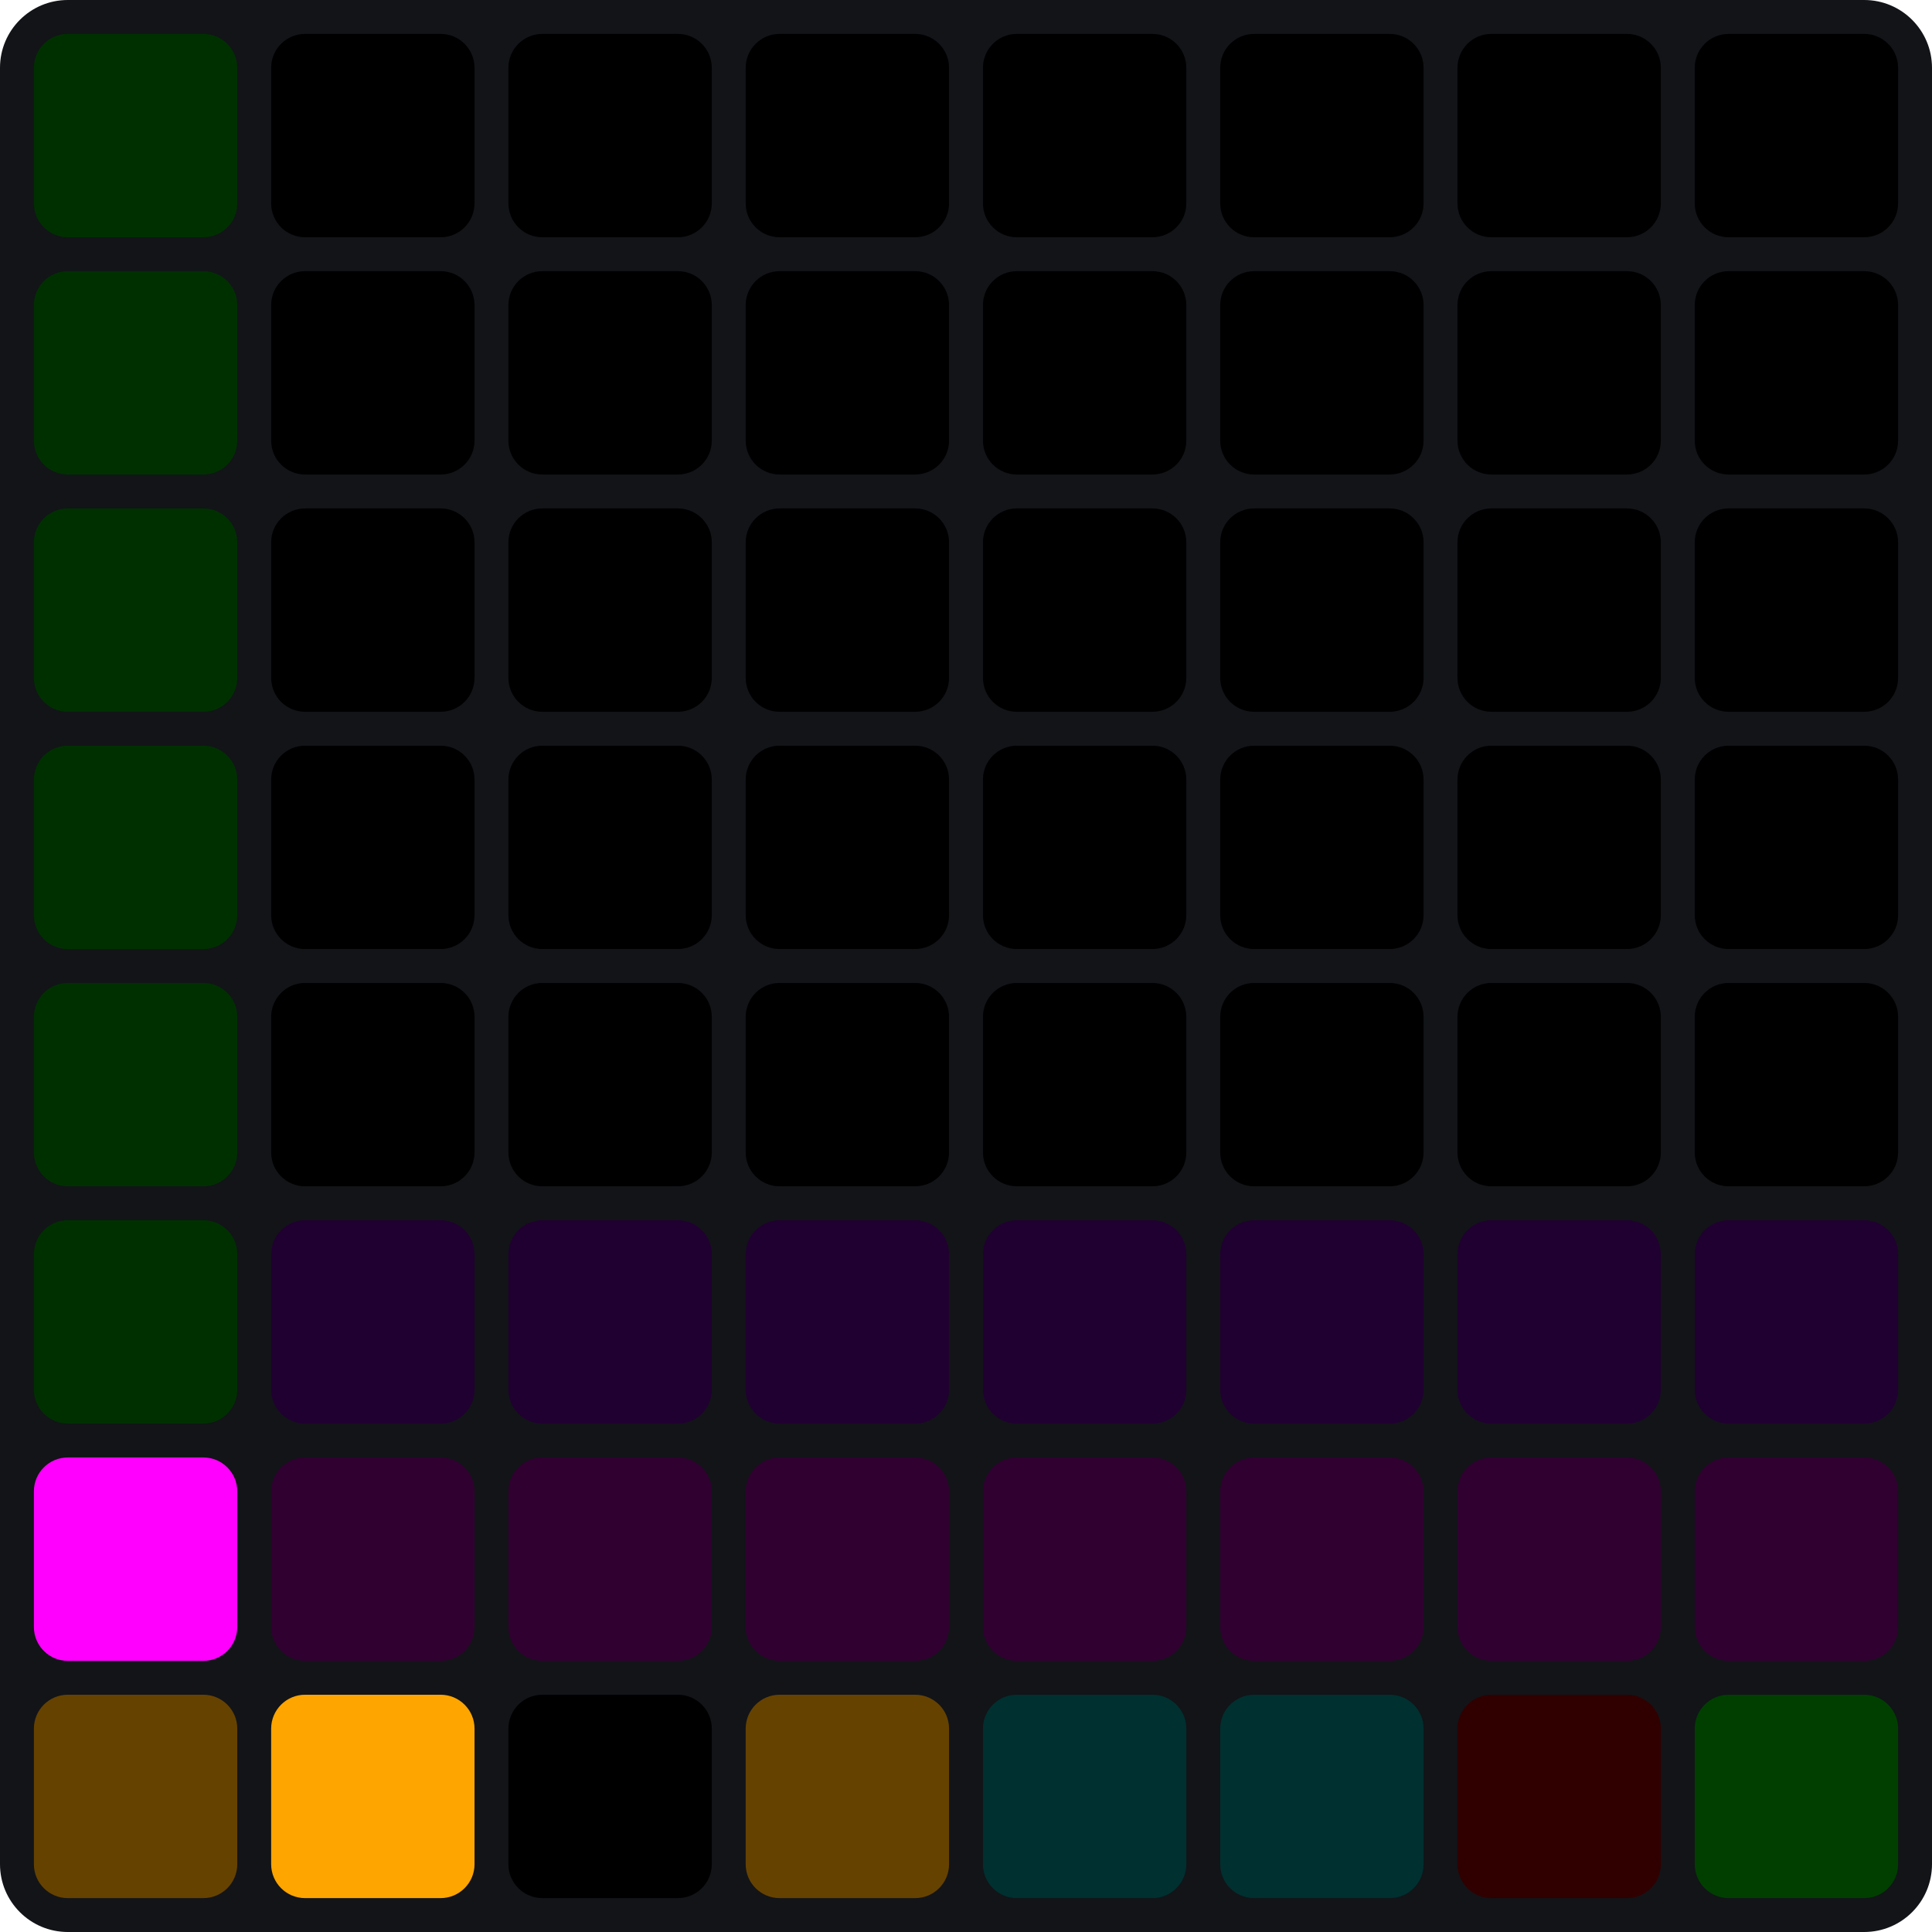
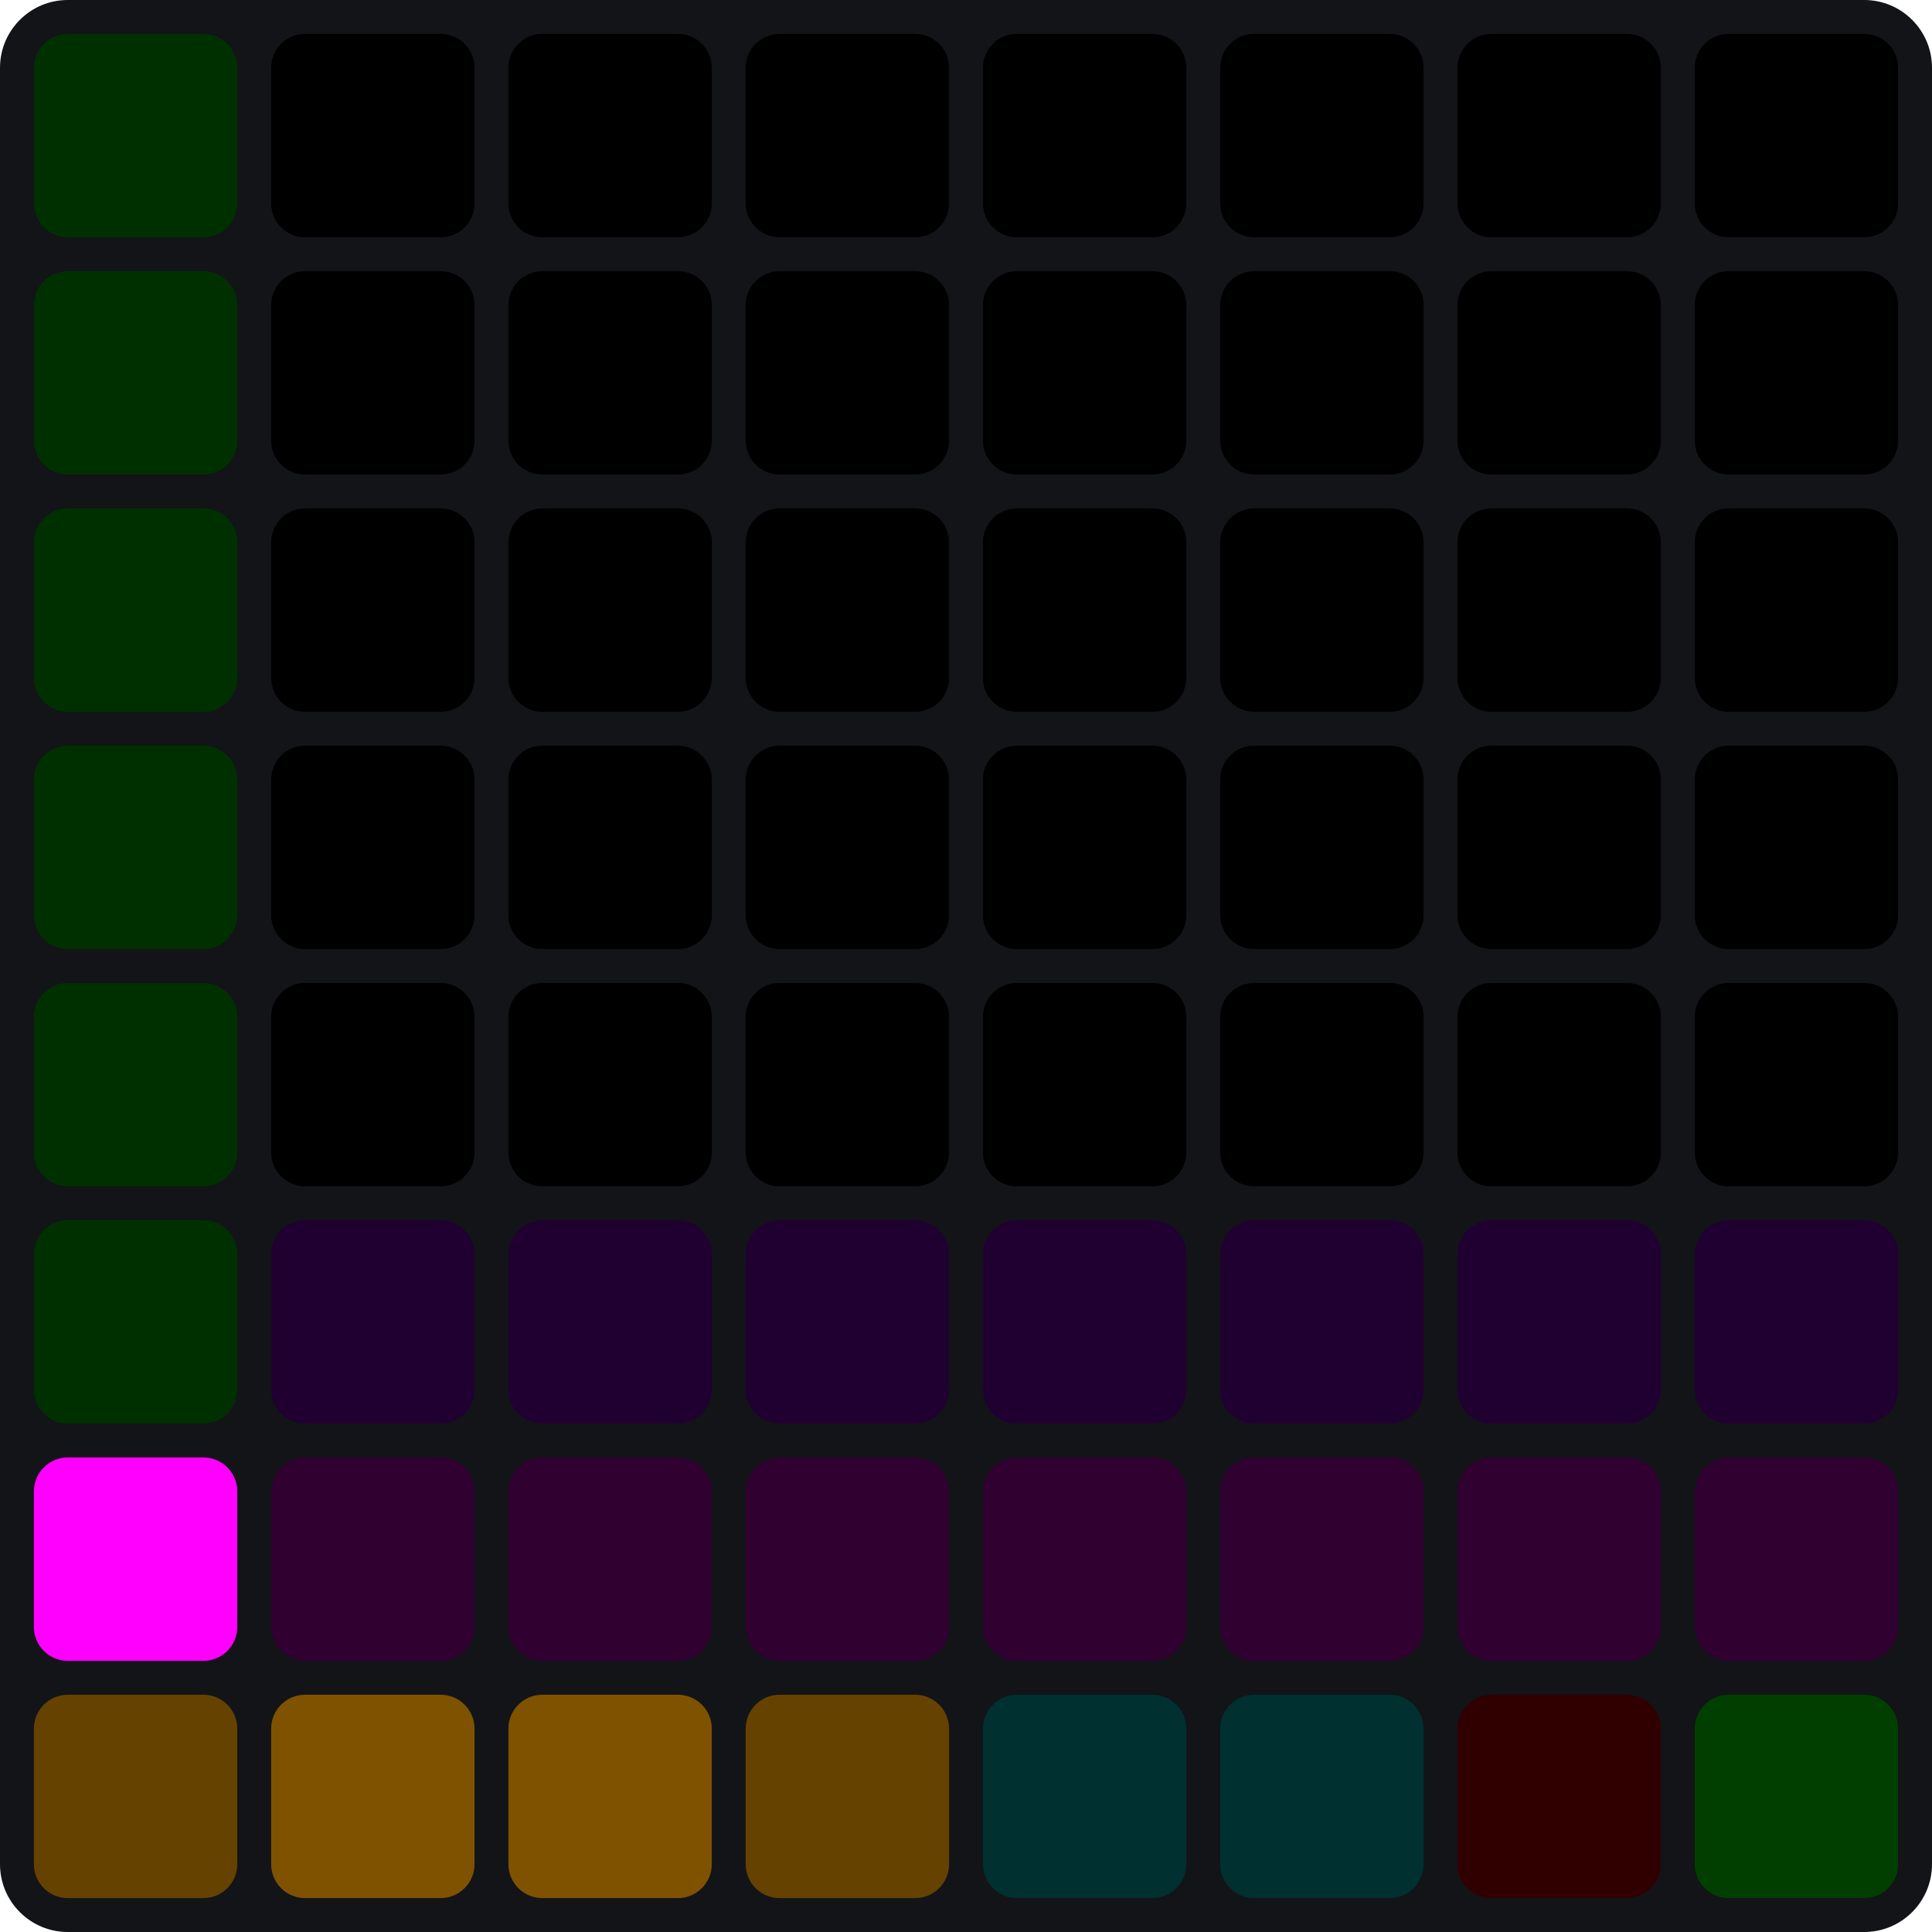
<svg xmlns="http://www.w3.org/2000/svg" width="114" height="114" viewBox="0 0 114 114">
  <rect width="114" height="114" rx="4" fill="#121418" />
  <rect x="2" y="2" width="12" height="12" rx="2" fill="#003000" />
  <rect x="16" y="2" width="12" height="12" rx="2" fill="#000000" />
  <rect x="30" y="2" width="12" height="12" rx="2" fill="#000000" />
  <rect x="44" y="2" width="12" height="12" rx="2" fill="#000000" />
  <rect x="58" y="2" width="12" height="12" rx="2" fill="#000000" />
  <rect x="72" y="2" width="12" height="12" rx="2" fill="#000000" />
  <rect x="86" y="2" width="12" height="12" rx="2" fill="#000000" />
  <rect x="100" y="2" width="12" height="12" rx="2" fill="#000000" />
  <rect x="2" y="16" width="12" height="12" rx="2" fill="#003000" />
  <rect x="16" y="16" width="12" height="12" rx="2" fill="#000000" />
  <rect x="30" y="16" width="12" height="12" rx="2" fill="#000000" />
  <rect x="44" y="16" width="12" height="12" rx="2" fill="#000000" />
  <rect x="58" y="16" width="12" height="12" rx="2" fill="#000000" />
  <rect x="72" y="16" width="12" height="12" rx="2" fill="#000000" />
  <rect x="86" y="16" width="12" height="12" rx="2" fill="#000000" />
  <rect x="100" y="16" width="12" height="12" rx="2" fill="#000000" />
  <rect x="2" y="30" width="12" height="12" rx="2" fill="#003000" />
  <rect x="16" y="30" width="12" height="12" rx="2" fill="#000000" />
  <rect x="30" y="30" width="12" height="12" rx="2" fill="#000000" />
  <rect x="44" y="30" width="12" height="12" rx="2" fill="#000000" />
  <rect x="58" y="30" width="12" height="12" rx="2" fill="#000000" />
  <rect x="72" y="30" width="12" height="12" rx="2" fill="#000000" />
  <rect x="86" y="30" width="12" height="12" rx="2" fill="#000000" />
  <rect x="100" y="30" width="12" height="12" rx="2" fill="#000000" />
  <rect x="2" y="44" width="12" height="12" rx="2" fill="#003000" />
  <rect x="16" y="44" width="12" height="12" rx="2" fill="#000000" />
  <rect x="30" y="44" width="12" height="12" rx="2" fill="#000000" />
  <rect x="44" y="44" width="12" height="12" rx="2" fill="#000000" />
  <rect x="58" y="44" width="12" height="12" rx="2" fill="#000000" />
  <rect x="72" y="44" width="12" height="12" rx="2" fill="#000000" />
  <rect x="86" y="44" width="12" height="12" rx="2" fill="#000000" />
  <rect x="100" y="44" width="12" height="12" rx="2" fill="#000000" />
  <rect x="2" y="58" width="12" height="12" rx="2" fill="#003000" />
  <rect x="16" y="58" width="12" height="12" rx="2" fill="#000000" />
  <rect x="30" y="58" width="12" height="12" rx="2" fill="#000000" />
  <rect x="44" y="58" width="12" height="12" rx="2" fill="#000000" />
  <rect x="58" y="58" width="12" height="12" rx="2" fill="#000000" />
  <rect x="72" y="58" width="12" height="12" rx="2" fill="#000000" />
  <rect x="86" y="58" width="12" height="12" rx="2" fill="#000000" />
  <rect x="100" y="58" width="12" height="12" rx="2" fill="#000000" />
  <rect x="2" y="72" width="12" height="12" rx="2" fill="#003000" />
  <rect x="16" y="72" width="12" height="12" rx="2" fill="#200030" />
  <rect x="30" y="72" width="12" height="12" rx="2" fill="#200030" />
  <rect x="44" y="72" width="12" height="12" rx="2" fill="#200030" />
  <rect x="58" y="72" width="12" height="12" rx="2" fill="#200030" />
  <rect x="72" y="72" width="12" height="12" rx="2" fill="#200030" />
  <rect x="86" y="72" width="12" height="12" rx="2" fill="#200030" />
  <rect x="100" y="72" width="12" height="12" rx="2" fill="#200030" />
  <rect x="2" y="86" width="12" height="12" rx="2" fill="#ff00ff" />
  <rect x="16" y="86" width="12" height="12" rx="2" fill="#300030" />
  <rect x="30" y="86" width="12" height="12" rx="2" fill="#300030" />
  <rect x="44" y="86" width="12" height="12" rx="2" fill="#300030" />
  <rect x="58" y="86" width="12" height="12" rx="2" fill="#300030" />
  <rect x="72" y="86" width="12" height="12" rx="2" fill="#300030" />
  <rect x="86" y="86" width="12" height="12" rx="2" fill="#300030" />
  <rect x="100" y="86" width="12" height="12" rx="2" fill="#300030" />
  <rect x="2" y="100" width="12" height="12" rx="2" fill="#664200" />
-   <rect x="16" y="100" width="12" height="12" rx="2" fill="#ffa500" />
-   <rect x="30" y="100" width="12" height="12" rx="2" fill="#000000" />
+   <rect x="16" y="100" width="12" height="12" rx="2" fill="#7f5200" />
+   <rect x="30" y="100" width="12" height="12" rx="2" fill="#7f5200" />
  <rect x="44" y="100" width="12" height="12" rx="2" fill="#664200" />
  <rect x="58" y="100" width="12" height="12" rx="2" fill="#003030" />
  <rect x="72" y="100" width="12" height="12" rx="2" fill="#003030" />
  <rect x="86" y="100" width="12" height="12" rx="2" fill="#300000" />
  <rect x="100" y="100" width="12" height="12" rx="2" fill="#003f00" />
</svg>
